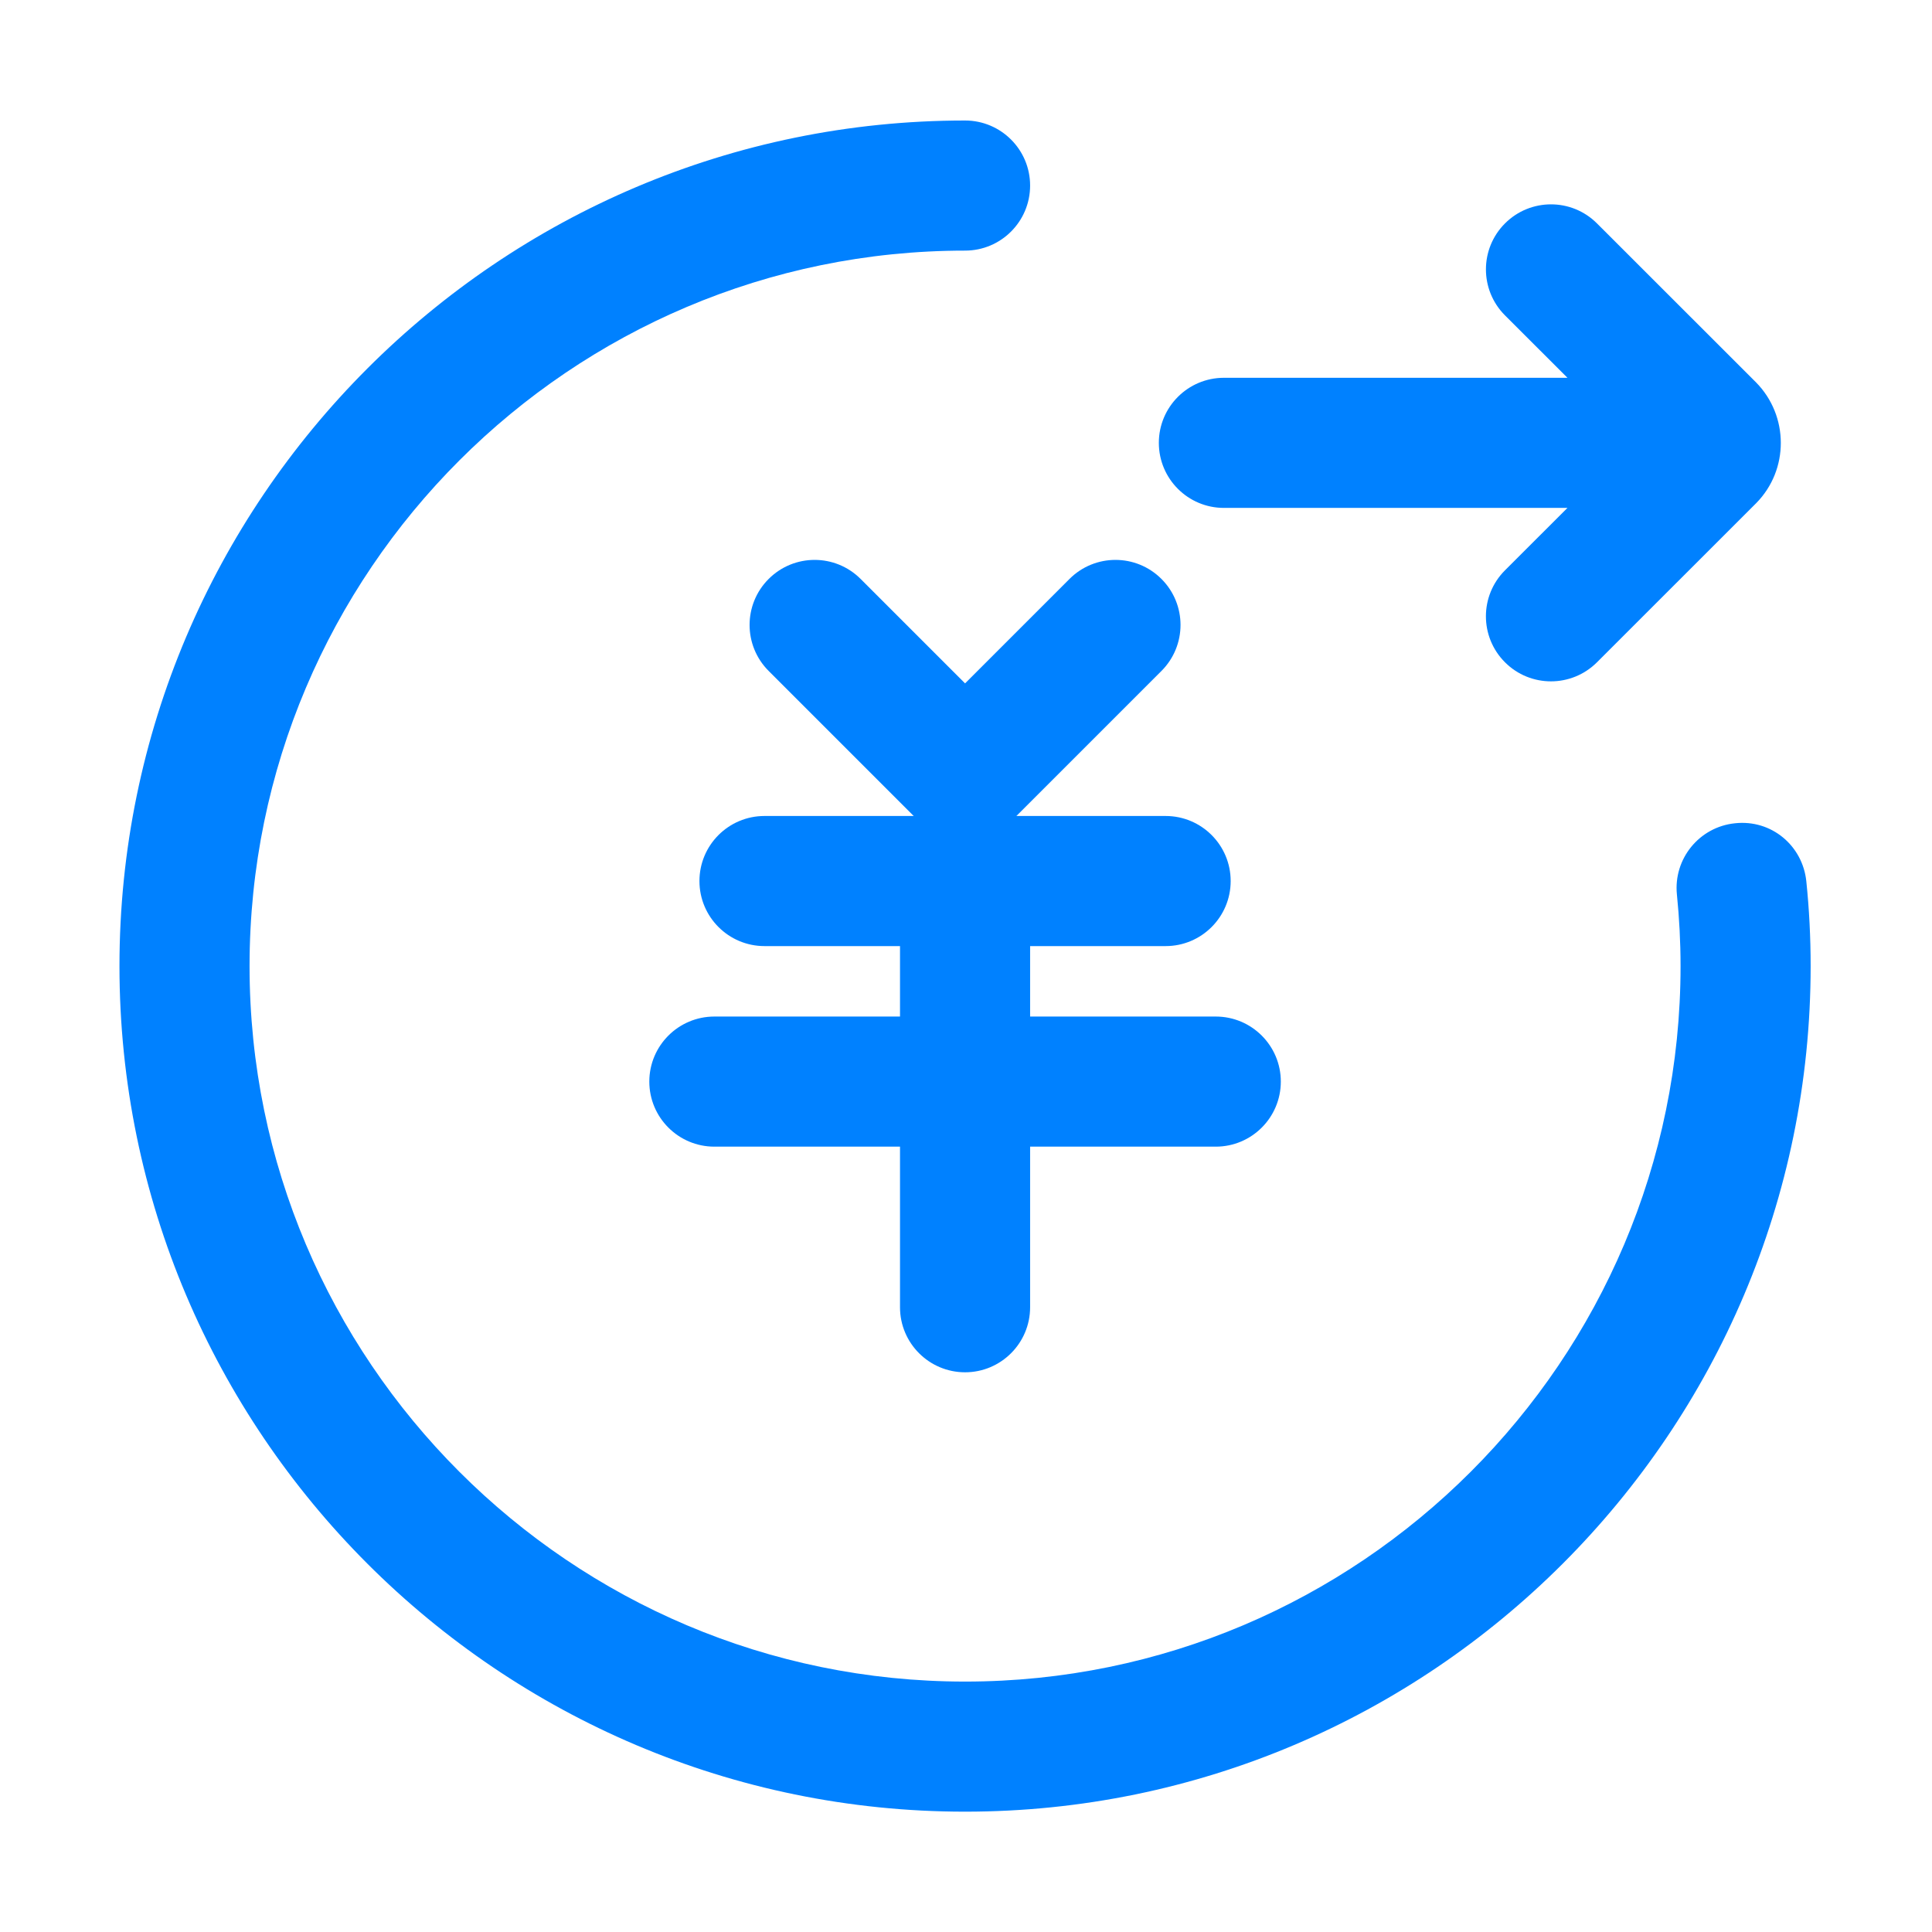
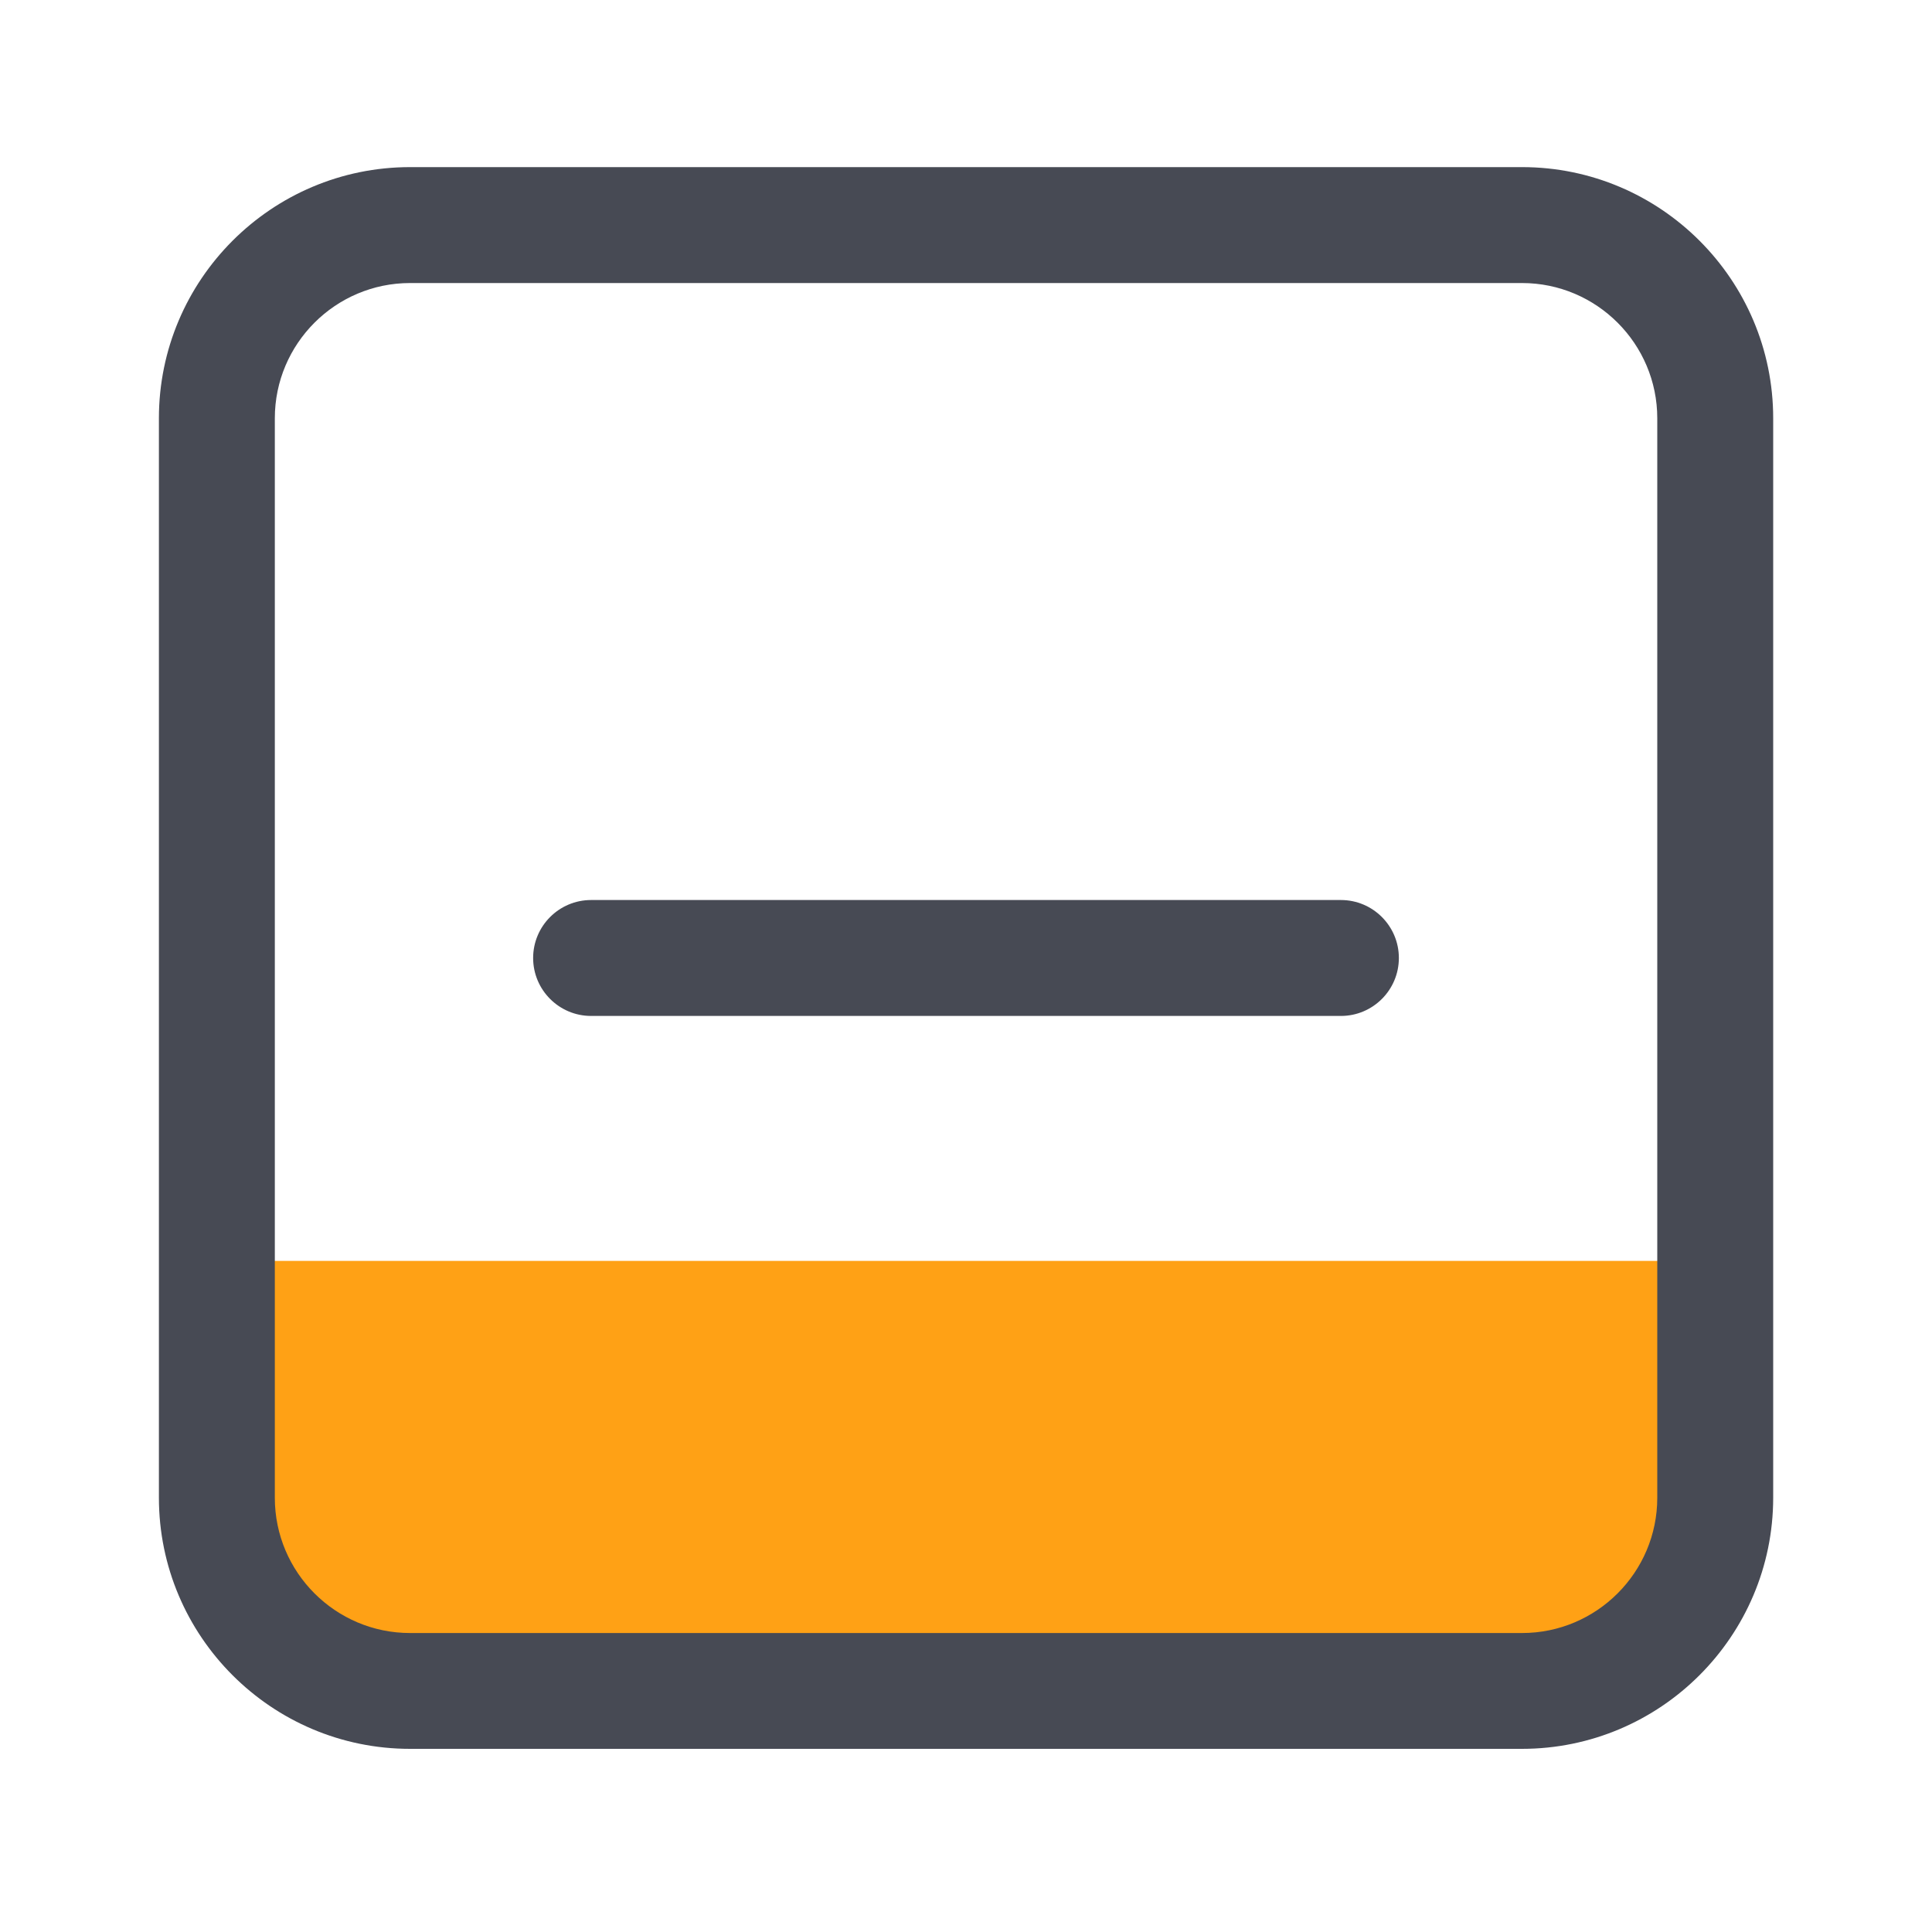
- <svg xmlns="http://www.w3.org/2000/svg" t="1635497132986" class="icon" viewBox="0 0 1024 1024" version="1.1" p-id="15717" width="200" height="200">
+ <svg xmlns="http://www.w3.org/2000/svg" t="1637028257143" class="icon" viewBox="0 0 1024 1024" version="1.1" p-id="4719" width="200" height="200">
  <defs>
    <style type="text/css" />
  </defs>
-   <path d="M511.5 445.43c-8.84 0-17.64-3.37-24.38-10.1l-79.72-79.72c-13.47-13.47-13.47-35.28 0-48.75 13.47-13.47 35.28-13.47 48.75 0l55.35 55.35 55.35-55.35c13.47-13.47 35.28-13.47 48.75 0 13.47 13.47 13.47 35.28 0 48.75l-79.72 79.72c-6.74 6.73-15.53 10.1-24.38 10.1z" fill="#0081FF" p-id="15718" />
-   <path d="M617.8 501.45H405.2c-19.03 0-34.48-15.44-34.48-34.48s15.44-34.48 34.48-34.48h212.6c19.03 0 34.48 15.44 34.48 34.48s-15.45 34.48-34.48 34.48zM644.38 607.75H378.63c-19.03 0-34.48-15.44-34.48-34.48 0-19.03 15.44-34.48 34.48-34.48h265.75c19.03 0 34.48 15.44 34.48 34.48-0.01 19.04-15.45 34.48-34.48 34.48z" fill="#0081FF" p-id="15719" />
-   <path d="M511.5 727.34c-19.03 0-34.48-15.44-34.48-34.48V453.69c0-19.03 15.44-34.48 34.48-34.48 19.03 0 34.48 15.44 34.48 34.48v239.17c0 19.03-15.44 34.48-34.48 34.48zM930.69 202.62l-84.26-84.21c-13.51-13.51-35.33-13.42-48.75 0-13.47 13.47-13.47 35.28 0 48.75l33.11 33.08h-182.1c-19.03 0-34.48 15.44-34.48 34.48s15.44 34.48 34.48 34.48h182.09l-33.11 33.08c-13.47 13.47-13.47 35.28 0 48.75 6.73 6.73 15.53 10.1 24.38 10.1 8.8 0 17.64-3.37 24.38-10.1l84.39-84.35c17.42-17.64 17.42-46.28-0.13-64.06z" fill="#0081FF" p-id="15720" />
-   <path d="M511.5 960.22c-247.12 0-448.18-201.06-448.18-448.18S264.38 63.87 511.5 63.87c19.03 0 34.48 15.44 34.48 34.48s-15.44 34.48-34.48 34.48c-209.1 0-379.23 170.13-379.23 379.23S302.41 891.27 511.5 891.27s379.23-170.13 379.23-379.23c0-12.79-0.67-25.41-1.93-37.89-1.93-18.94 11.85-35.87 30.79-37.8 19.35-2.11 35.87 11.9 37.8 30.79 1.53 14.81 2.29 29.76 2.29 44.89 0 247.13-201.06 448.19-448.18 448.19z" fill="#0081FF" p-id="15721" />
+   <path d="M780.646 896.205H243.354c-70.912 0-128.41-57.498-128.41-128.41v-99.482h794.163v99.482c-0.051 70.963-57.549 128.41-128.461 128.41z" fill="#ffa115" p-id="4720" />
+   <path d="M806.656 926.925H217.344c-73.421 0-133.12-59.699-133.12-133.12V221.696c0-73.421 59.699-133.12 133.12-133.12h589.363c73.421 0 133.12 59.699 133.12 133.12v572.16c-0.051 73.37-59.75 133.069-133.171 133.069zM217.344 150.016c-39.526 0-71.68 32.154-71.68 71.68v572.16c0 39.526 32.154 71.68 71.68 71.68h589.363c39.526 0 71.68-32.154 71.68-71.68V221.696c0-39.526-32.154-71.68-71.68-71.68H217.344z" fill="#474A54" p-id="4721" />
+   <path d="M710.707 538.47H313.293c-16.947 0-30.72-13.773-30.72-30.72s13.773-30.72 30.72-30.72h397.414c16.947 0 30.72 13.773 30.72 30.72s-13.773 30.72-30.72 30.72z" fill="#474A54" p-id="4722" />
</svg>
